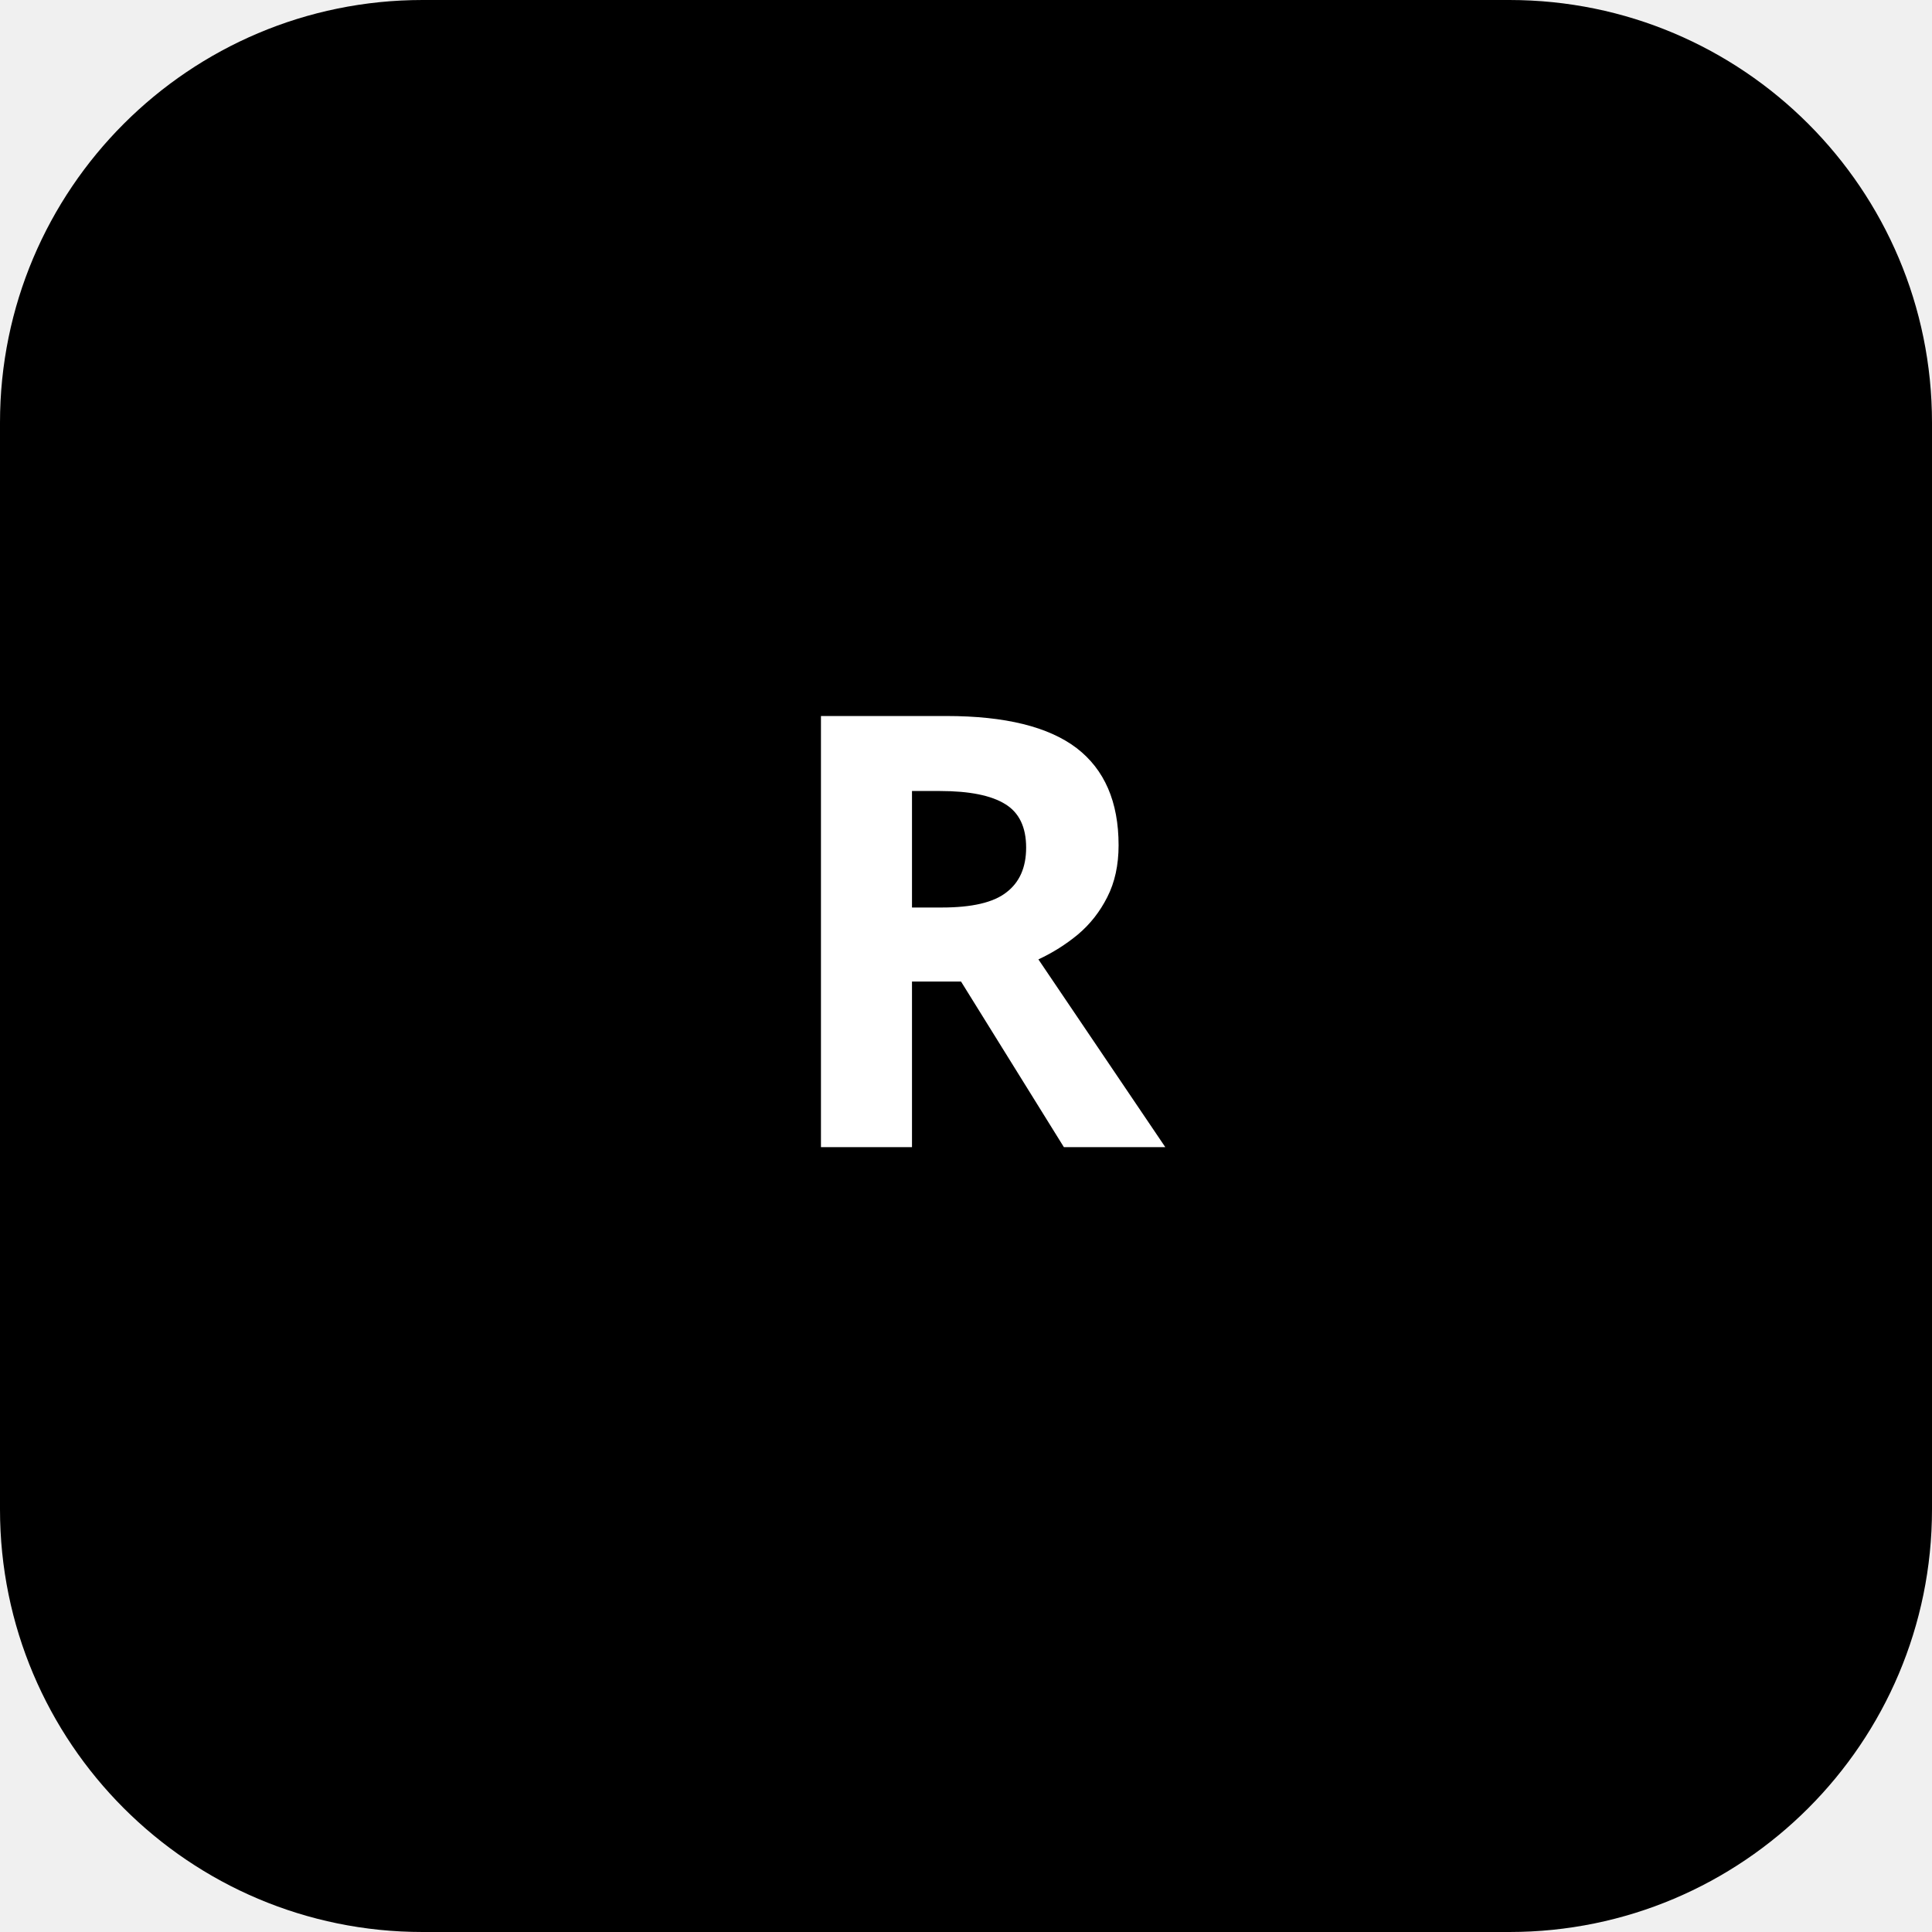
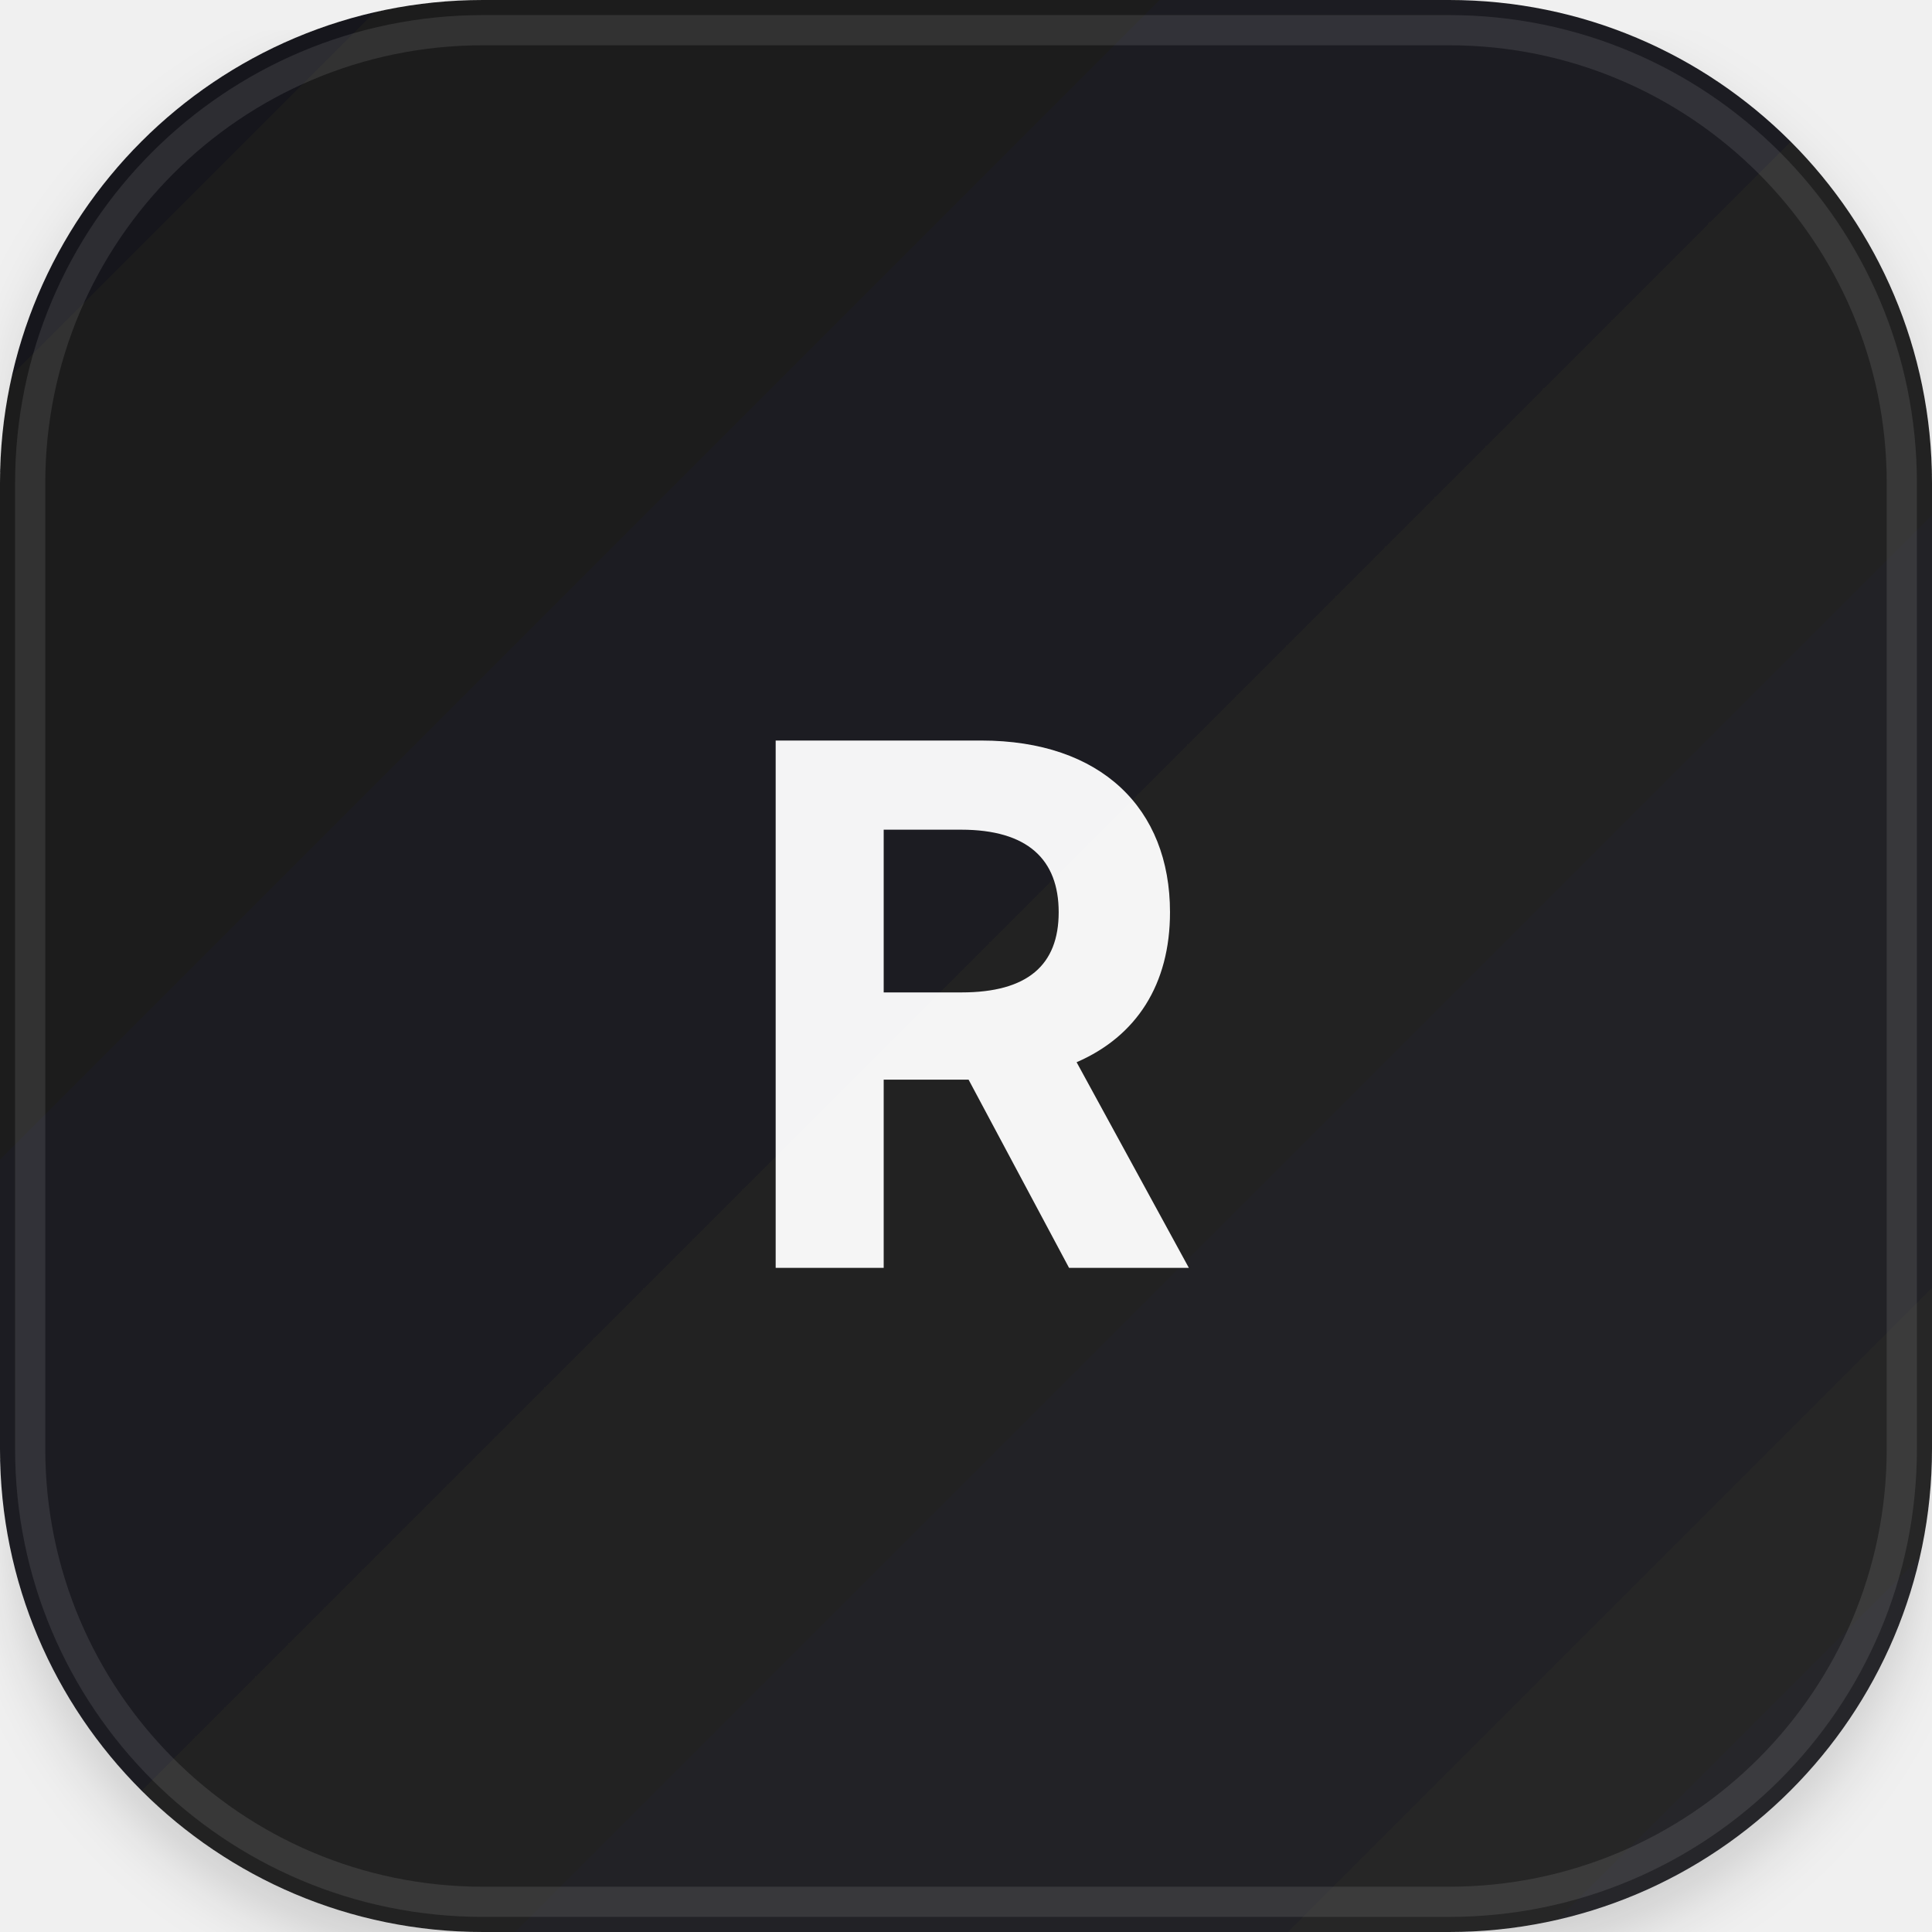
<svg xmlns="http://www.w3.org/2000/svg" width="64" height="64" viewBox="0 0 64 64" fill="none">
-   <rect width="64" height="64" rx="14" fill="#000000" />
-   <text x="32" y="38" text-anchor="middle" fill="white" font-size="20" font-weight="bold" font-family="sans-serif">R</text>
+   <defs>
+     <linearGradient id="bg" x1="0" y1="0" x2="64" y2="64" gradientUnits="userSpaceOnUse">
+       <stop offset="0%" stop-color="#18181b" />
+       <stop offset="100%" stop-color="#27272a" />
+     </linearGradient>
+     <filter id="shadow" x="-4" y="-4" width="72" height="72">
+       <feDropShadow dx="0" dy="1" stdDeviation="1" flood-opacity="0.15" />
+     </filter>
+   </defs>
+   <rect width="64" height="64" rx="16" fill="url(#bg)" filter="url(#shadow)" />
+   <rect x="1" y="1" width="62" height="62" rx="15" stroke="white" stroke-opacity="0.1" stroke-width="1" fill="none" />
+   <text x="32" y="42" text-anchor="middle" fill="#fff" fill-opacity="0.95" font-size="24" font-weight="700" font-family="'DM Sans', -apple-system, sans-serif" letter-spacing="-0.5">R</text>
</svg>
